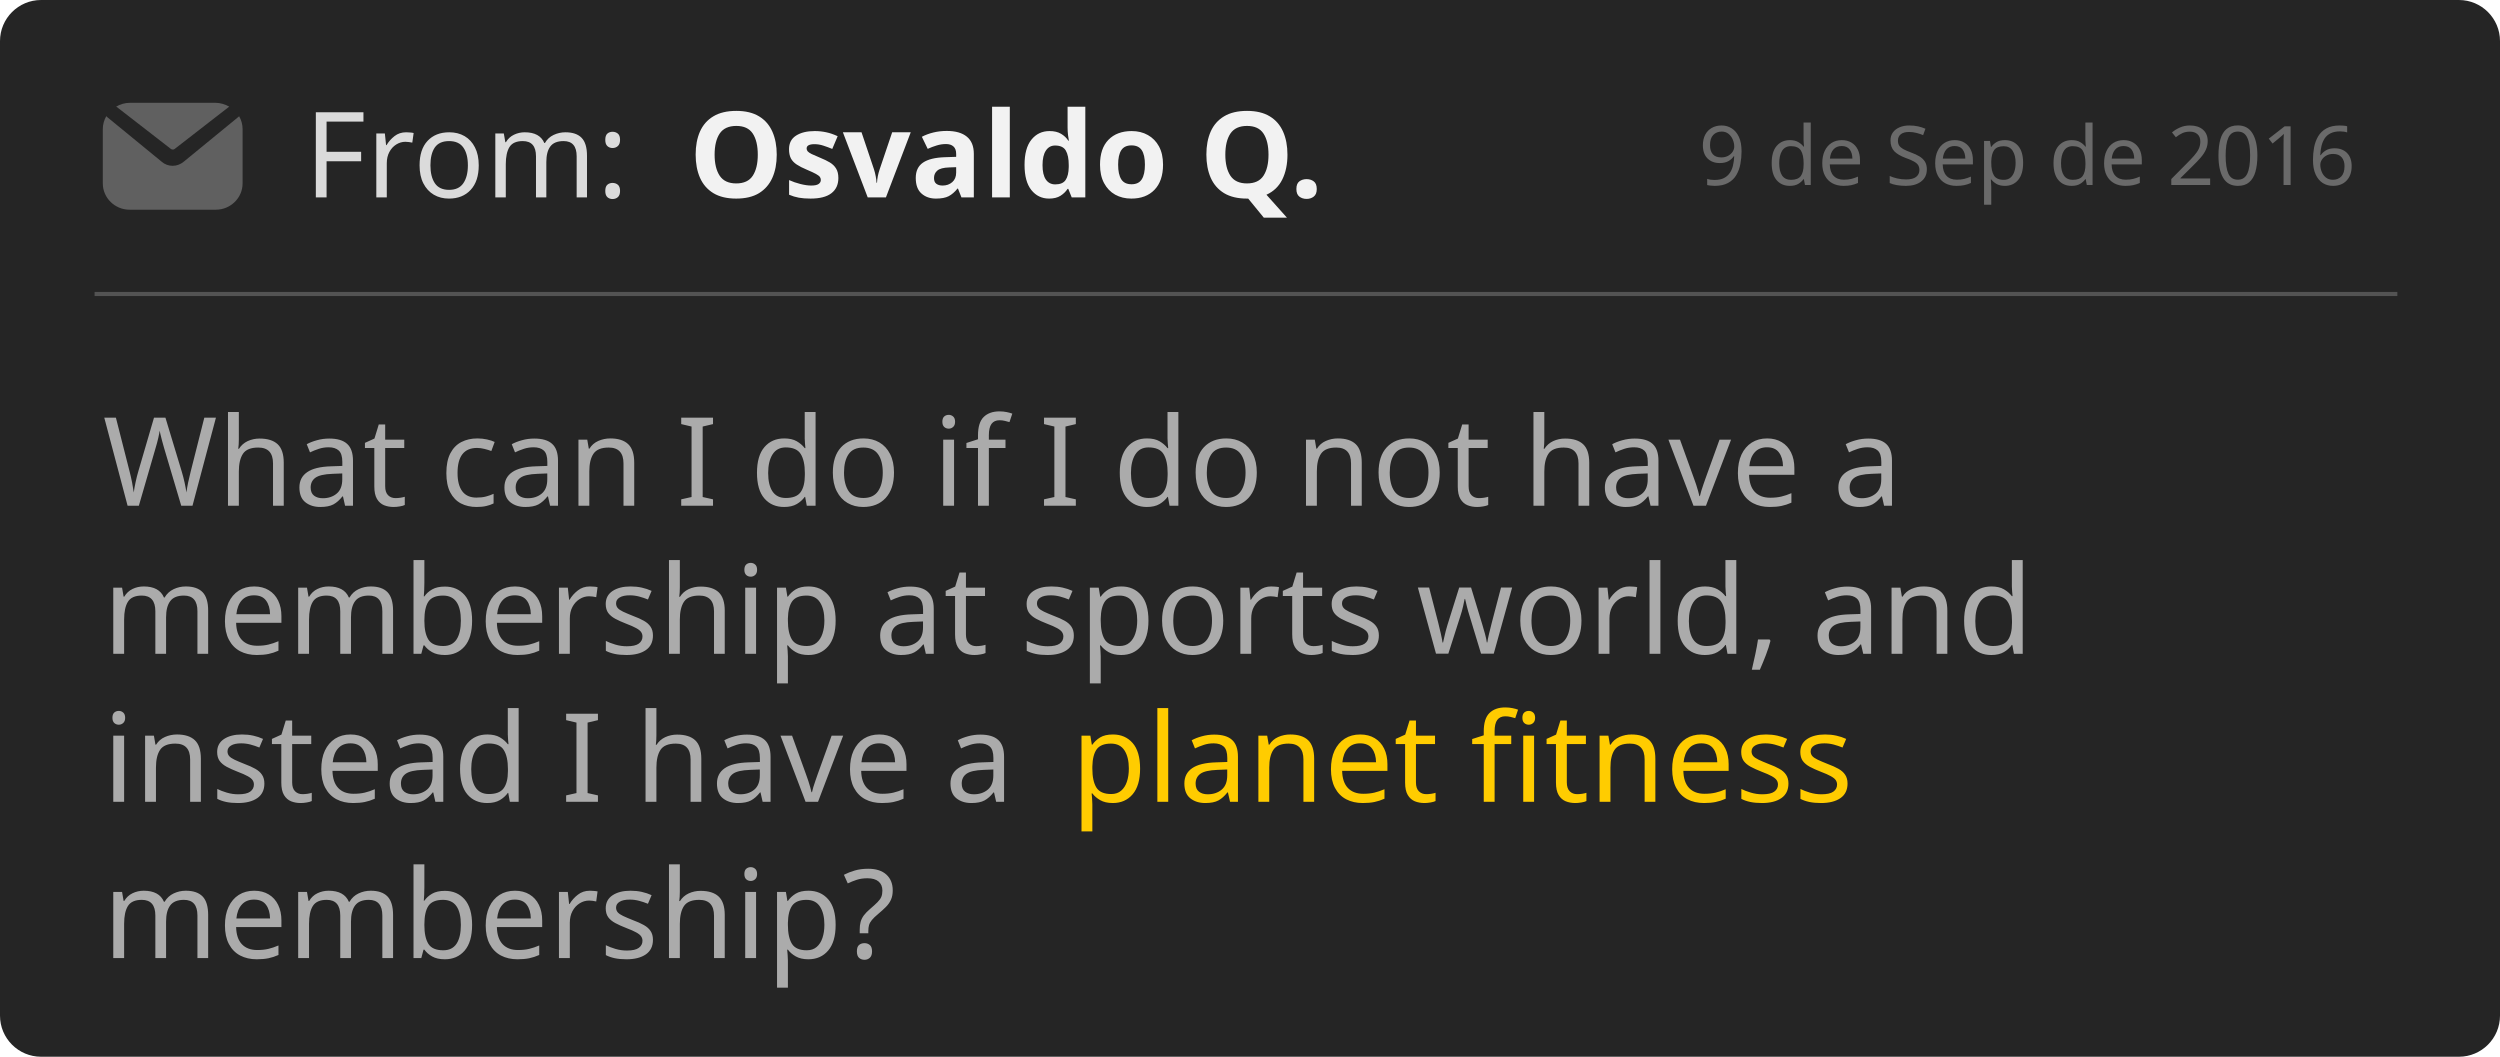
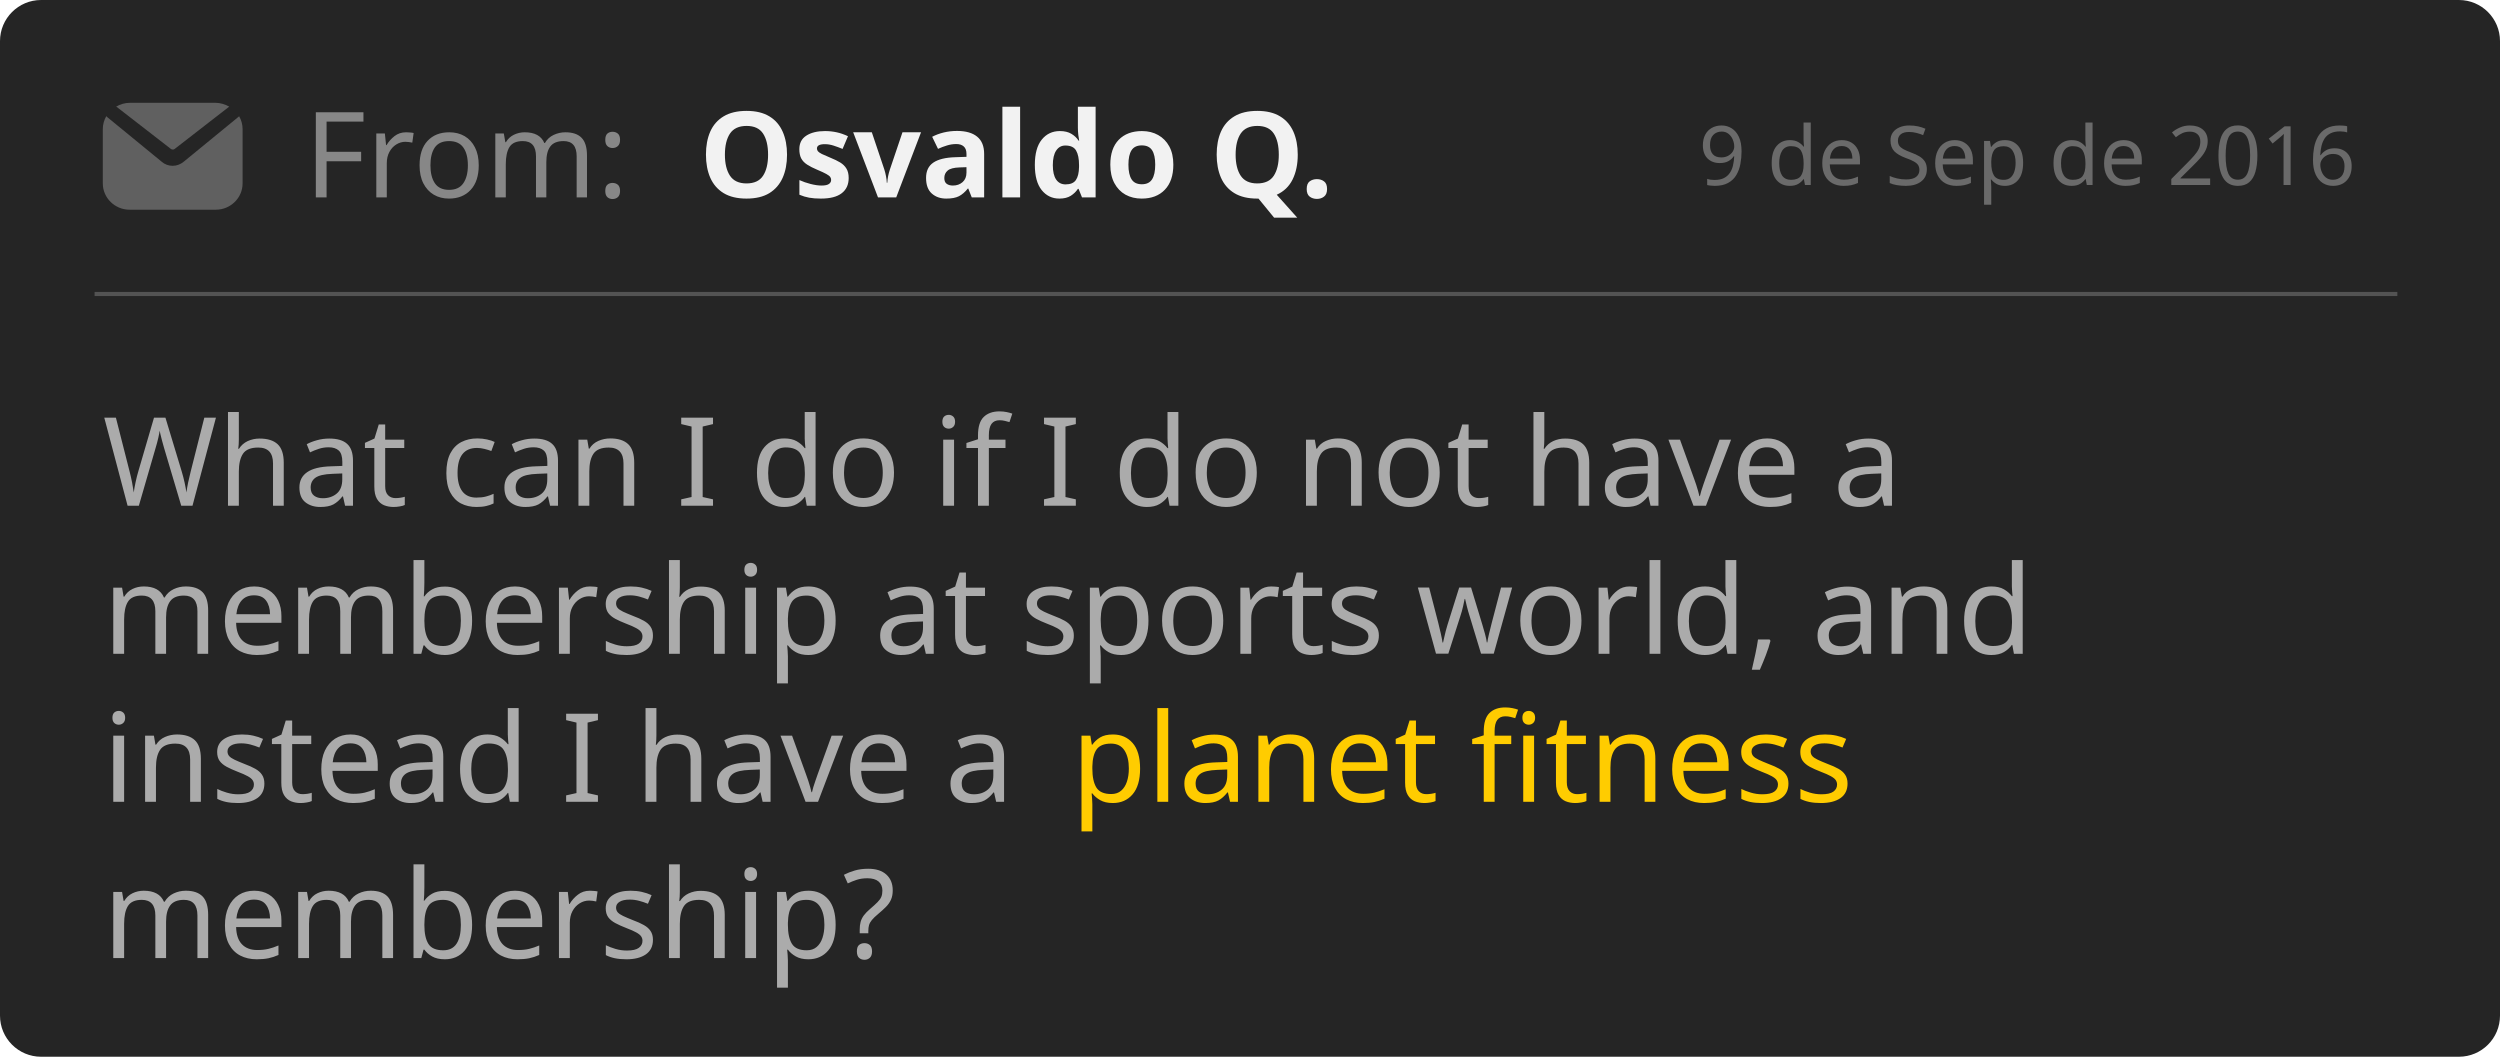
<svg xmlns="http://www.w3.org/2000/svg" width="608px" height="257px" viewBox="0 0 608 257" version="1.1">
  <defs />
  <g id="user-meesages" stroke="none" stroke-width="1" fill="none" fill-rule="evenodd">
    <g id="Artboard-Copy-2" transform="translate(-296, -881)">
      <g id="Group-2" transform="translate(296, 470)">
        <g id="request-3" transform="translate(0, 411)">
          <rect id="Rectangle-7" fill="#252525" x="0" y="0" width="608" height="257" rx="10" />
-           <text id="From:-Osvaldo-Q." font-family="Montserrat-Regular, Montserrat" font-size="29" font-weight="normal">
-             <tspan x="74" y="48" fill="#DBDBDB">From: </tspan>
-             <tspan x="167.496" y="48" font-family="Montserrat-Bold, Montserrat" font-weight="bold" fill="#F2F2F2">Osvaldo Q.</tspan>
+           <text id="From:" font-family="Montserrat-Regular, Montserrat" font-size="29" font-weight="normal" fill="#878787">
+             <tspan x="74" y="48">From:</tspan>
+           </text>
+           <text id="Osvaldo-Q." font-family="Montserrat-Bold, Montserrat" font-size="29" font-weight="bold" fill="#F2F2F2">
+             <tspan x="170" y="48">Osvaldo Q.</tspan>
          </text>
          <path d="M28.399,26.013 C28.359,25.975 28.278,25.938 28.238,25.938 C29.243,25.338 30.408,25 31.653,25 L52.347,25 C53.592,25 54.757,25.375 55.762,25.938 C55.722,25.975 55.682,25.975 55.641,26.013 L42.583,36.141 C42.583,36.141 42.542,36.178 42.542,36.178 C42.261,36.441 41.819,36.441 41.498,36.178 C41.498,36.178 41.458,36.141 41.458,36.141 L28.399,26.013 Z M58.146,28.25 C58.675,29.17 59,30.249 59,31.409 L59,44.603 C59,48.121 56.072,51 52.493,51 L31.507,51 C27.928,51 25,48.121 25,44.603 L25,31.409 C25,30.249 25.325,29.17 25.854,28.25 C25.935,28.33 26.017,28.45 26.139,28.53 L39.316,39.325 C40.089,40.005 41.024,40.325 42,40.325 C42.976,40.325 43.911,39.965 44.684,39.325 L57.861,28.53 C57.983,28.45 58.065,28.37 58.146,28.25 Z" id="icon-mail" fill="#606060" fill-rule="nonzero" />
          <text id="9-de-Sep-de-2016" opacity="0.7" font-family="Montserrat-Regular, Montserrat" font-size="20" font-weight="normal" fill="#878787">
            <tspan x="413.14" y="45">9 de Sep de 2016</tspan>
          </text>
          <text id="What-can-I-do-if-I-d" font-family="Montserrat-Light, Montserrat" font-size="30" font-weight="300">
            <tspan x="25" y="123" fill="#ABABAB">What can I do if I do not have a </tspan>
            <tspan x="25" y="159" fill="#ABABAB">membership at sports world, and </tspan>
            <tspan x="25" y="195" fill="#ABABAB">instead I have a </tspan>
            <tspan x="260.474" y="195" font-family="Montserrat-Regular, Montserrat" font-weight="normal" fill="#FFCC00">planet fitness</tspan>
            <tspan x="465.644" y="195" fill="#252525">_</tspan>
            <tspan x="482.255" y="195" fill="#ABABAB"> </tspan>
            <tspan x="25" y="233" fill="#ABABAB">membership?</tspan>
          </text>
          <path d="M23.5,71.5 L582.532,71.5" id="Line" stroke="#535353" stroke-linecap="square" />
        </g>
      </g>
    </g>
  </g>
</svg>
